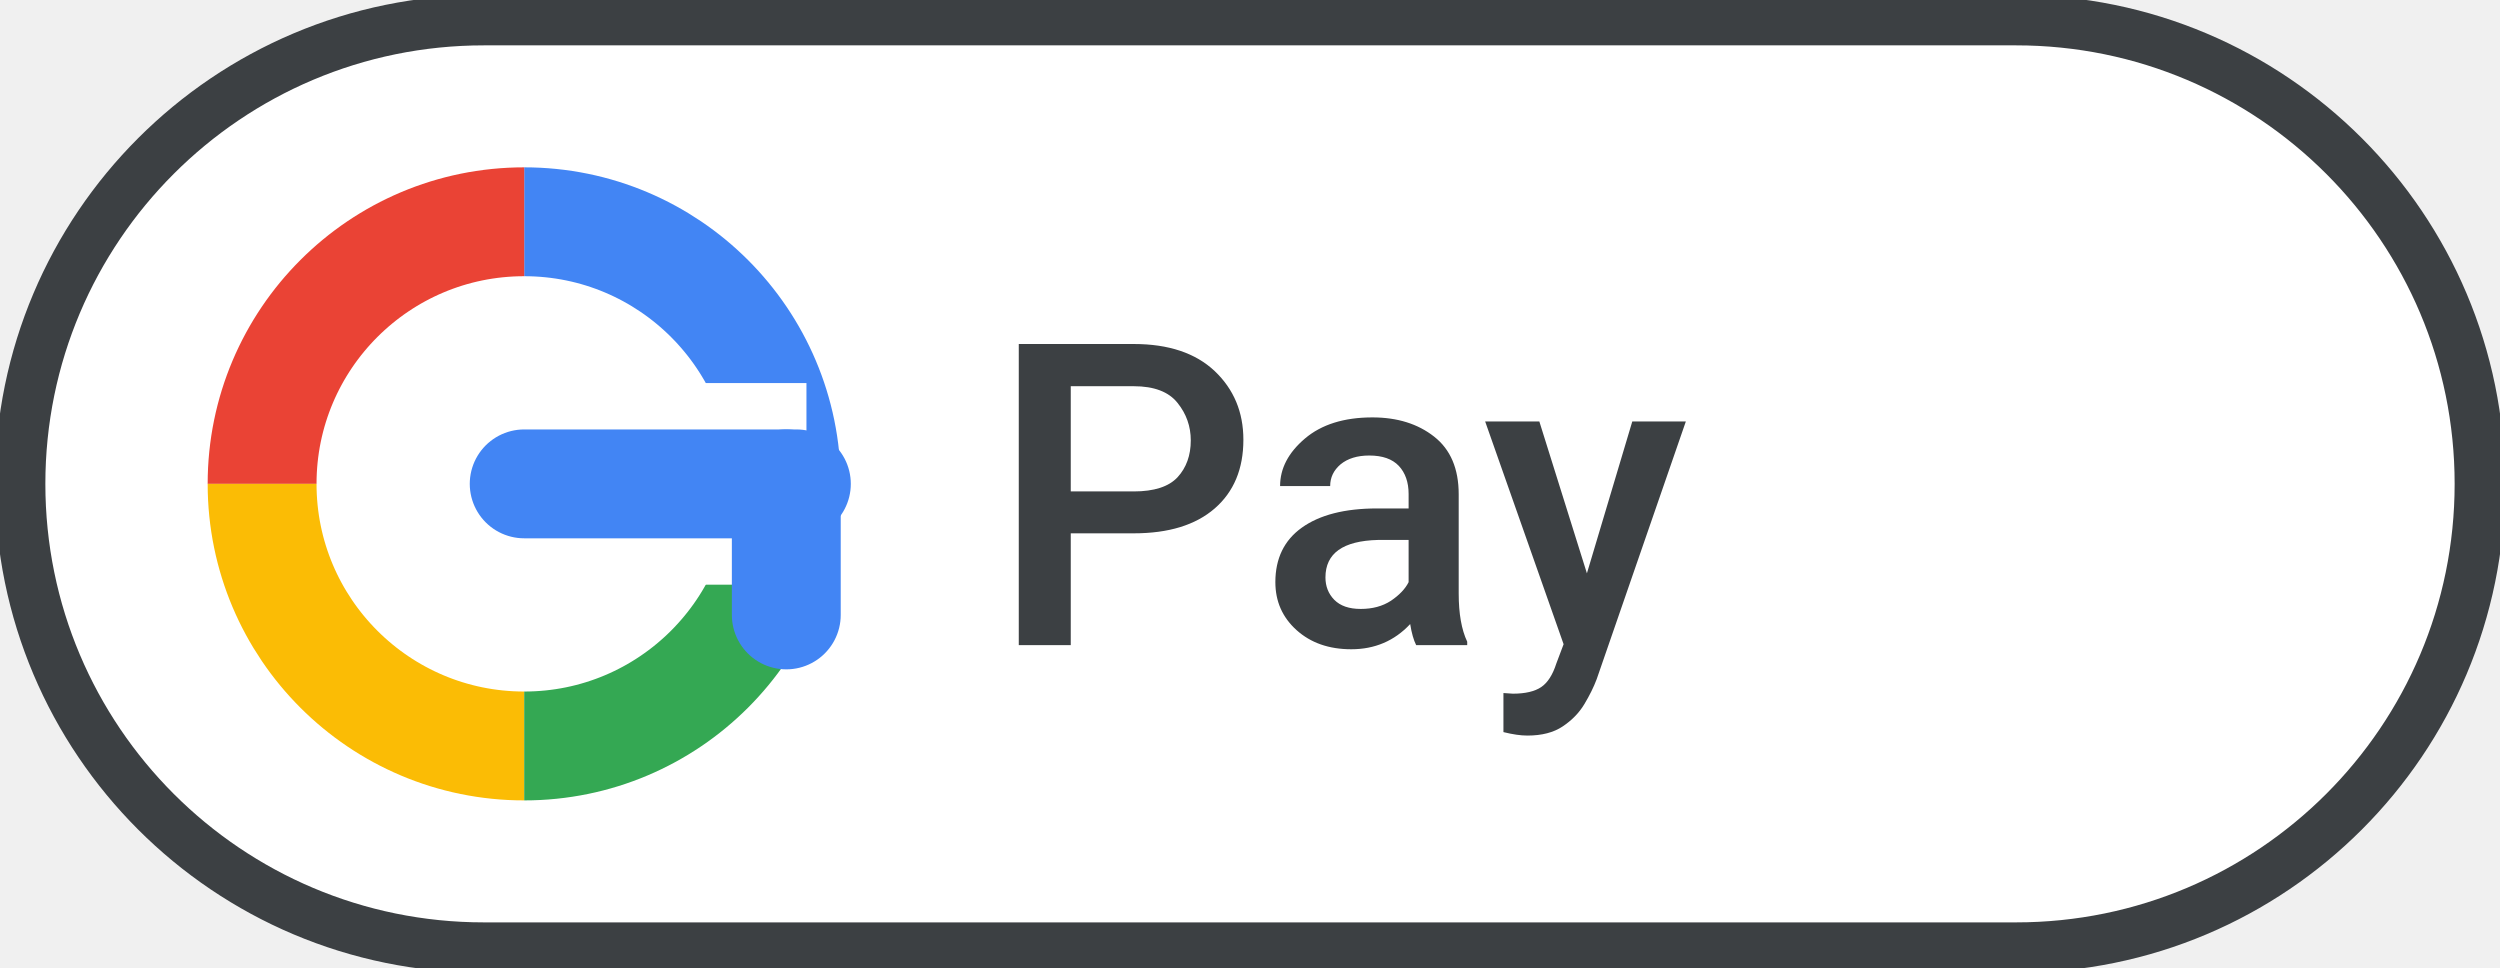
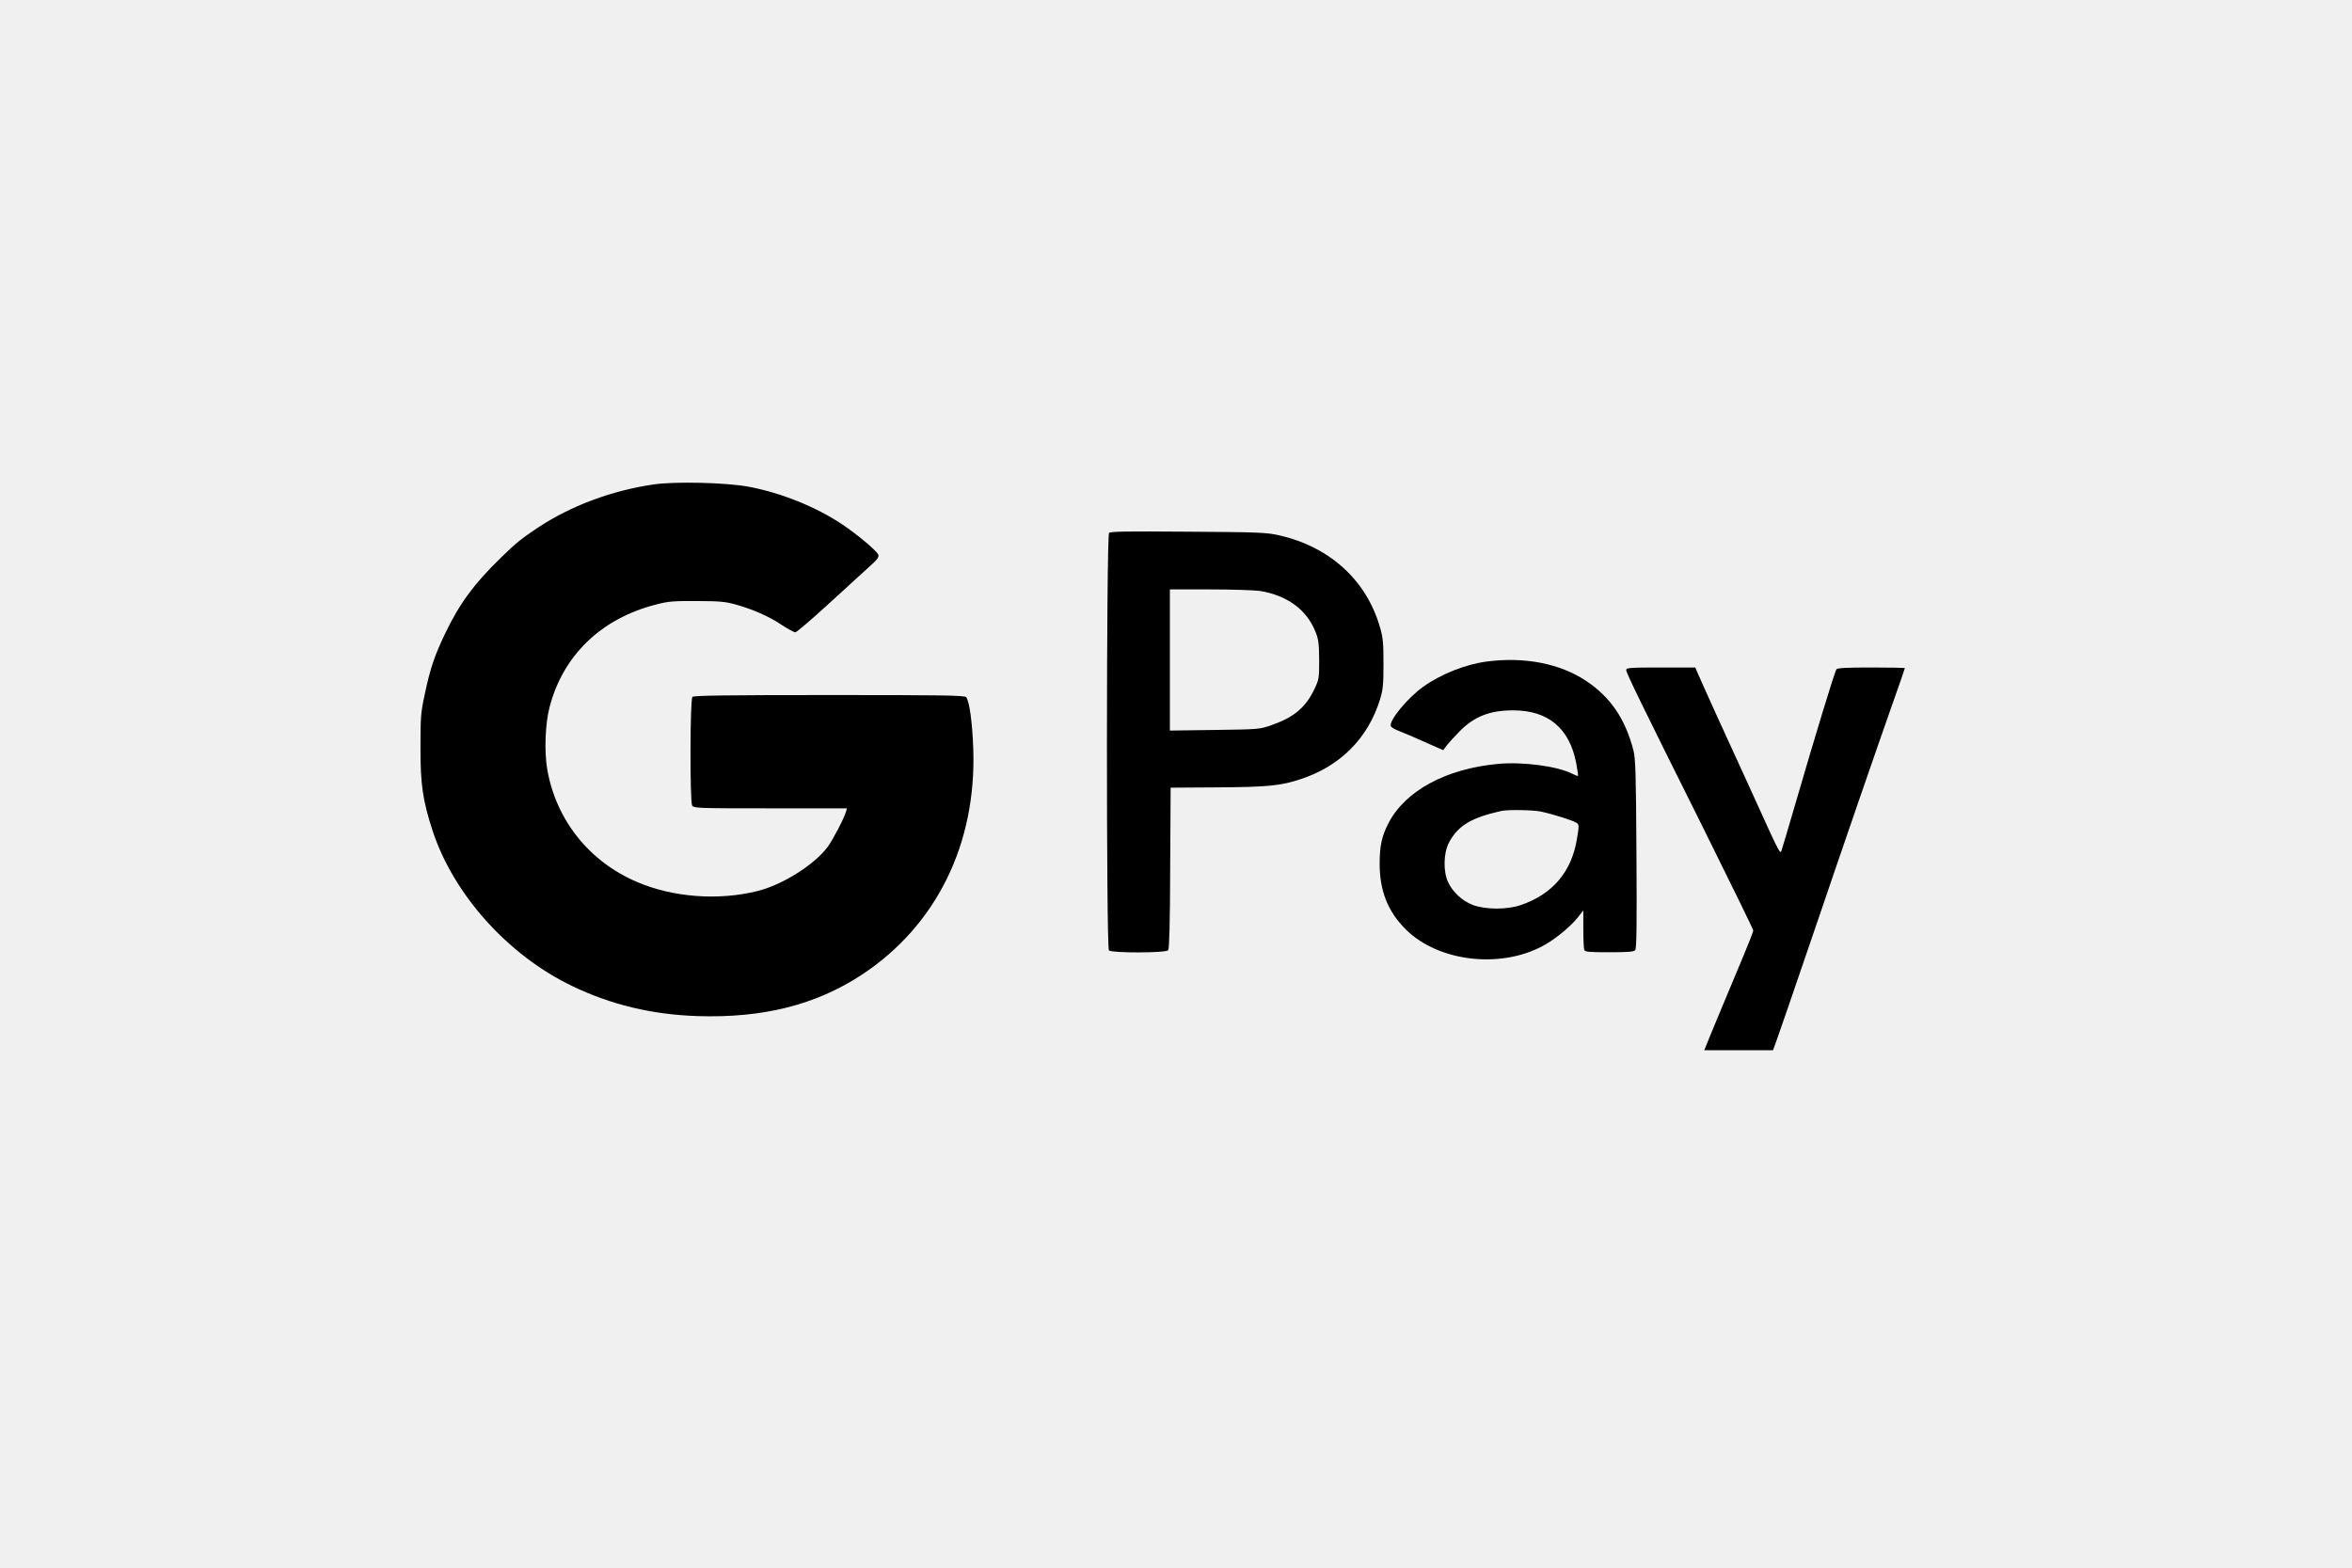
- <svg xmlns="http://www.w3.org/2000/svg" viewBox="0 0 124 48">
-   <rect x="1" y="1" width="122" height="46" rx="23" fill="white" stroke="#3c4043" stroke-width="2.5" />
-   <g stroke-width="5.4" fill="none" stroke-linecap="butt" transform="translate(26,24)">
-     <path d="M 13 0 A 13 13 0 0 0 0 -13" stroke="#4285F4" />
-     <path d="M 0 -13 A 13 13 0 0 0 -13 0" stroke="#EA4335" />
-     <path d="M -13 0 A 13 13 0 0 0 0 13" stroke="#FBBC05" />
-     <path d="M 0 13 A 13 13 0 0 0 13 0" stroke="#34A853" />
+ <svg xmlns="http://www.w3.org/2000/svg" version="1.0" width="1536pt" height="1024pt" viewBox="0 0 1536 1024" preserveAspectRatio="xMidYMid meet">
+   <g transform="translate(0,1024) scale(0.1,-0.1)" fill="#000000" stroke="none">
+     <path d="M4270 7076 c-273 -40 -538 -138 -755 -281 -107 -71 -145 -101 -244 -198 -175 -170 -269 -298 -362 -491 -71 -148 -100 -233 -135 -401 -26 -118 -28 -149 -28 -345 -1 -242 15 -349 79 -546 137 -417 492 -813 910 -1014 256 -123 521 -187 820 -197 427 -14 773 73 1073 270 487 321 750 855 728 1477 -6 169 -25 310 -46 336 -11 12 -139 14 -894 14 -673 0 -885 -3 -894 -12 -16 -16 -17 -680 -2 -709 10 -18 27 -19 511 -19 l500 0 -6 -22 c-14 -46 -86 -184 -120 -230 -86 -116 -294 -247 -457 -288 -256 -64 -554 -42 -790 60 -311 133 -527 405 -584 734 -20 114 -14 297 15 407 88 339 338 580 698 671 75 20 113 23 263 22 146 0 188 -4 252 -22 113 -31 222 -79 303 -134 40 -26 80 -48 89 -48 8 0 102 80 209 178 106 97 226 207 266 243 59 52 72 69 67 85 -10 26 -131 128 -236 199 -171 114 -398 206 -612 246 -146 27 -476 35 -618 15z" />
+     <path d="M7243 6759 c-18 -18 -19 -2709 -1 -2727 18 -18 372 -17 387 1 7 10 12 171 13 538 l3 524 300 2 c333 2 418 10 550 54 259 86 438 266 517 519 20 65 23 96 23 235 0 136 -3 171 -23 238 -88 307 -328 525 -657 600 -83 19 -131 21 -595 24 -398 3 -508 2 -517 -8z m985 -379 c179 -29 306 -123 363 -267 20 -49 23 -77 24 -183 0 -120 -1 -128 -31 -191 -57 -120 -135 -185 -279 -235 -79 -28 -83 -28 -372 -32 l-293 -4 0 461 0 461 263 0 c144 0 290 -5 325 -10z" />
+     <path d="M9710 5919 c-138 -18 -298 -81 -416 -165 -101 -72 -225 -222 -211 -257 3 -8 27 -22 54 -32 26 -10 102 -42 168 -72 l120 -53 24 32 c14 18 52 60 85 93 96 96 196 135 348 135 229 0 368 -117 412 -346 8 -43 13 -80 11 -82 -2 -2 -17 4 -35 13 -97 50 -325 81 -490 65 -338 -32 -602 -175 -712 -386 -44 -85 -58 -149 -58 -267 0 -176 54 -312 170 -427 219 -219 644 -262 923 -93 73 44 160 118 203 173 l34 43 0 -121 c0 -66 3 -127 6 -136 5 -14 29 -16 164 -16 124 0 160 3 169 14 9 11 11 165 8 628 -3 535 -6 621 -20 678 -54 207 -151 348 -311 454 -170 112 -399 157 -646 125z m352 -980 c77 -16 214 -59 234 -74 17 -12 17 -18 2 -107 -35 -213 -160 -360 -367 -430 -91 -31 -231 -30 -313 1 -68 26 -132 85 -161 149 -33 71 -30 189 5 257 58 111 145 164 343 208 41 9 206 7 257 -4z" />
+     <path d="M10620 5864 c0 -19 90 -204 504 -1034 179 -361 326 -661 326 -668 0 -7 -29 -81 -64 -165 -92 -220 -234 -559 -245 -590 l-11 -27 225 0 224 0 21 58 c12 31 111 320 221 642 240 706 434 1267 540 1568 44 123 79 226 79 228 0 2 -98 4 -219 4 -163 0 -221 -3 -228 -12 -11 -14 -135 -421 -268 -878 -47 -162 -89 -303 -93 -313 -5 -13 -25 23 -74 130 -37 81 -99 218 -138 303 -117 253 -316 692 -333 733 l-16 37 -225 0 c-198 0 -226 -2 -226 -16z" />
  </g>
-   <rect x="29" y="19" width="11" height="10" fill="white" />
-   <g stroke="#4285F4" stroke-width="5.4" stroke-linecap="round" fill="none" transform="translate(26,24)">
-     <line x1="0" y1="0" x2="13.5" y2="0" />
-     <line x1="13" y1="0" x2="13" y2="6.5" />
-   </g>
-   <text x="49" y="32" font-family="Roboto,'Google Sans',Arial,sans-serif" font-weight="500" font-size="21" fill="#3c4043">Pay</text>
</svg>
